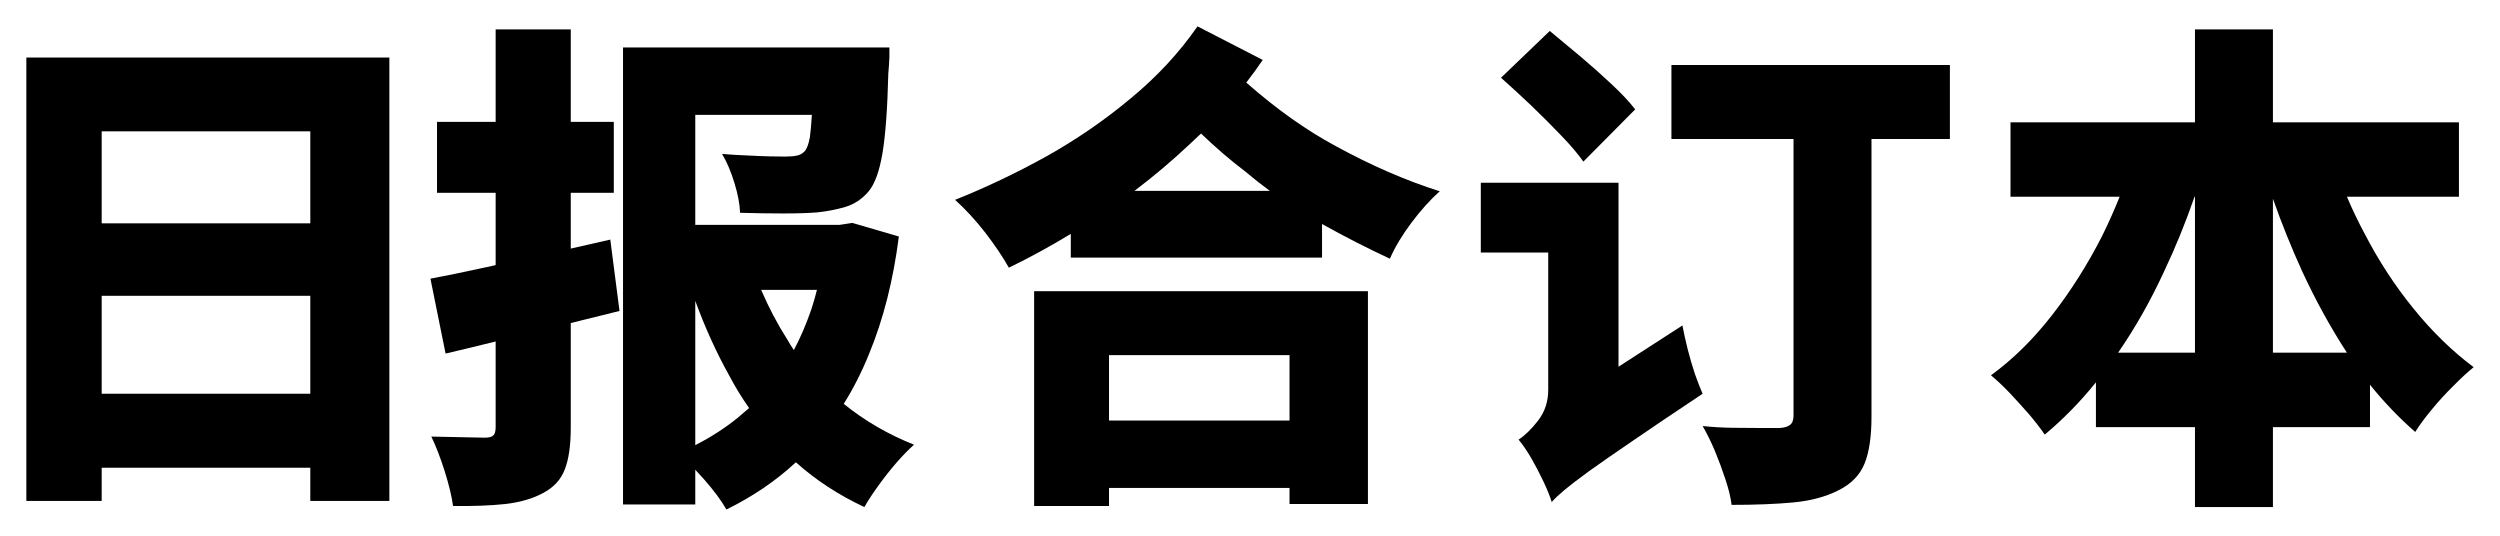
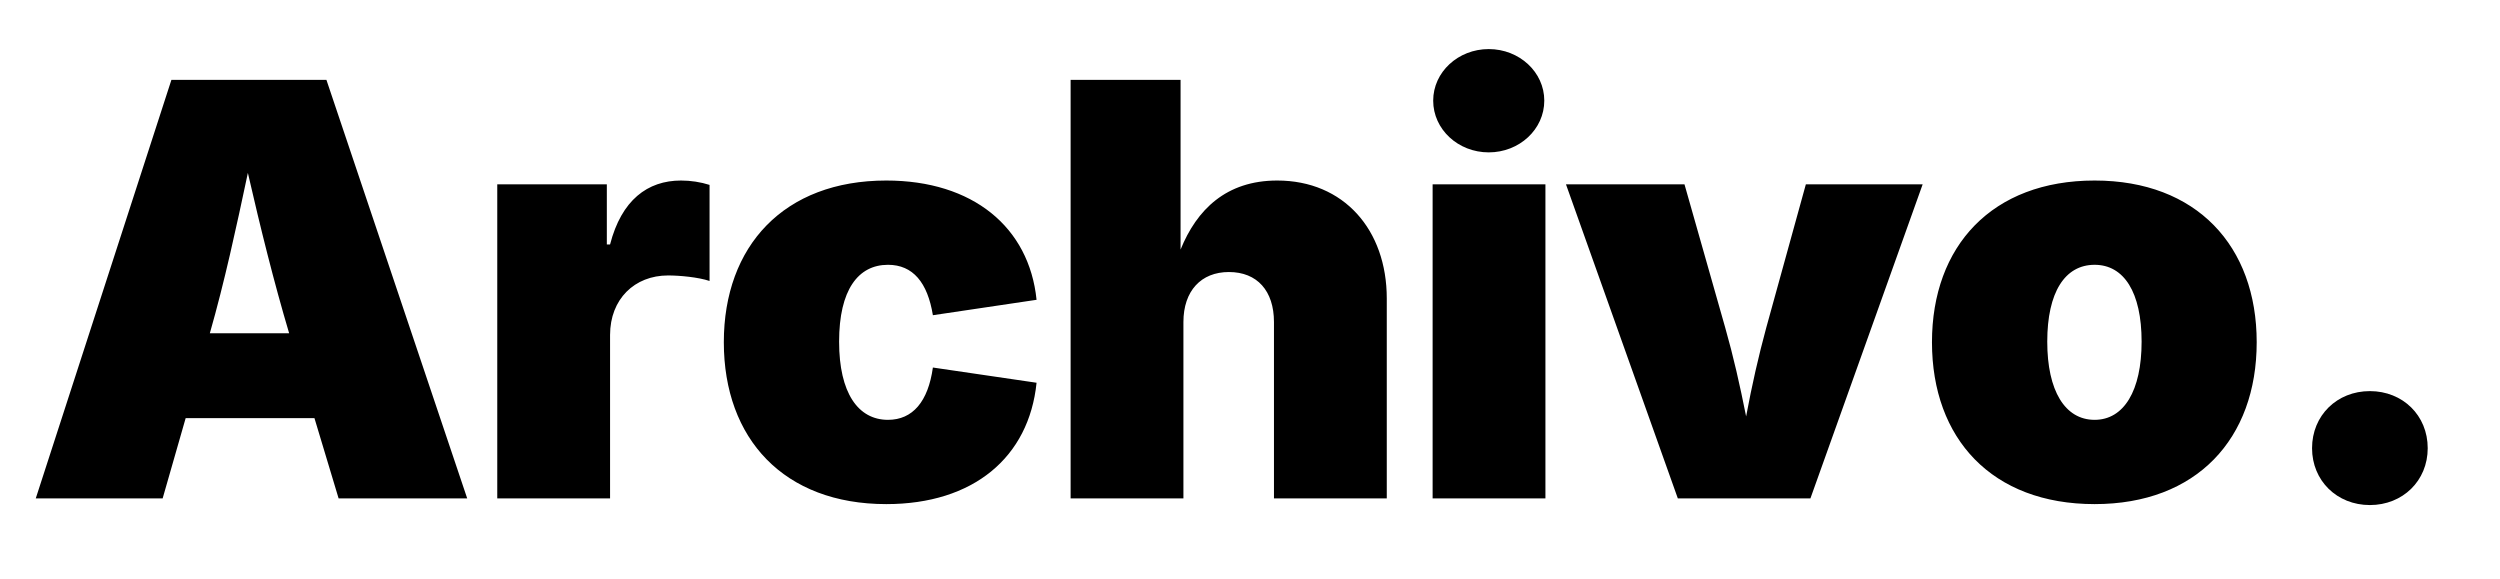
- <svg xmlns="http://www.w3.org/2000/svg" viewBox="0 -122.0 1138.4 244.0">
-   <path id="accent" d="M470.9 108.4L470.9 10.6L622.9 10.6L622.9 107.5L587.2 107.5L587.2 100.2L505.0 100.2L505.0 108.4L470.9 108.4ZM545.3-110.0L545.3-110.0L575.0-94.7Q571.4-89.4 567.5-84.4L567.5-84.4Q588.1-66.3 608.2-55.5L608.2-55.5Q632.5-42.2 655.6-34.9L655.6-34.9Q649.2-29.2 642.8-20.7Q636.4-12.2 632.9-4.2L632.9-4.2Q617.6-11.3 602.0-20.0L602.0-20.0L602.0-4.7L487.6-4.7L487.6-15.5Q473.6-7.0 459.4-0.1L459.4-0.1Q455.3-7.4 448.7-16.0Q442.0-24.6 434.9-31.0L434.9-31.0Q455.7-39.3 476.5-50.8Q497.2-62.4 515.0-77.3Q532.9-92.1 545.3-110.0ZM505.0 69.5L587.2 69.5L587.2 39.7L505.0 39.7L505.0 69.5ZM516.6-35.1L578.2-35.1Q572.5-39.3 566.8-44.1L566.8-44.1Q556.9-51.6 546.9-61.2L546.9-61.2Q544.3-58.7 541.8-56.4L541.8-56.4Q529.7-45.0 516.6-35.1L516.6-35.1Z M761.1-58.7L761.1-92.4L887.9-92.4L887.9-58.7L852.2-58.7L852.2 67.9Q852.2 81.4 849.0 89.2Q845.8 97.0 837.1 101.3Q828.4 105.7 816.5 106.8Q804.6 107.9 788.5 107.9L788.5 107.9Q787.9 102.9 785.7 96.3Q783.5 89.6 780.8 83.1Q778.0 76.6 775.3 72.0L775.3 72.0Q781.9 72.7 789.0 72.8Q796.1 72.9 802.0 72.9L802.0 72.9L810.3 72.9Q813.7 72.7 815.2 71.4Q816.7 70.2 816.7 67.2L816.7 67.2L816.7-58.7L761.1-58.7ZM674.3-7.0L674.3-38.8L737.0-38.8L737.0 45.0L766.1 26.2Q767.0 31.0 768.5 37.0Q770.0 42.9 771.8 48.3Q773.7 53.7 775.3 57.3L775.3 57.3Q755.3 70.6 742.8 79.2Q730.2 87.8 723.1 92.9Q716.0 98.1 712.3 101.2Q708.6 104.3 706.6 106.6L706.6 106.6Q705.4 102.7 702.8 97.2Q700.2 91.7 697.2 86.5Q694.2 81.4 691.5 78.2L691.5 78.2Q695.8 75.4 700.4 69.5Q705.0 63.5 705.0 55.5L705.0 55.5L705.0-7.0L674.3-7.0ZM683.5-86.6L683.5-86.6L705.7-107.9Q711.8-102.9 719.4-96.5Q727.0-90.1 733.7-83.8Q740.5-77.5 744.6-72.2L744.6-72.2L721.0-48.4Q717.3-53.7 710.8-60.4Q704.3-67.2 697.1-74.1Q689.9-80.9 683.5-86.6Z M915.5-32.4L915.5-66.3L999.5-66.3L999.5-108.6L1035.0-108.6L1035.0-66.3L1119.7-66.3L1119.7-32.4L1068.7-32.4Q1072.3-23.9 1076.7-15.7L1076.7-15.7Q1086.3 2.9 1099.0 18.5Q1111.7 34.2 1126.4 45.2L1126.4 45.2Q1122.2 48.6 1117.1 53.8Q1111.9 58.9 1107.4 64.4Q1102.8 69.9 1099.8 74.7L1099.8 74.7Q1088.8 65.1 1079.2 53.2L1079.2 53.2L1079.2 72.5L1035.0 72.5L1035.0 108.9L999.5 108.9L999.5 72.5L954.4 72.5L954.4 52.1Q943.7 65.4 931.1 75.9L931.1 75.9Q928.3 71.8 924.0 66.7Q919.6 61.7 915.1 56.9Q910.5 52.1 906.6 48.9L906.6 48.9Q921.7 37.9 934.5 21.4Q947.3 4.9 957.2-14.5L957.2-14.5Q961.5-23.2 965.2-32.4L965.2-32.4L915.5-32.4ZM999.5 38.6L999.5-32.4L999.3-32.4Q993.1-14.5 985.3 1.9L985.3 1.9Q976.2 21.6 964.5 38.6L964.5 38.6L999.5 38.6ZM1035.0-31.5L1035.0-31.5L1035.0 38.6L1068.7 38.6Q1057.5 21.4 1048.3 1.5L1048.3 1.5Q1041.0-14.5 1035.0-31.5Z" />
-   <path id="ink" d="M12.0 106.1L12.0-95.8L177.3-95.8L177.3 106.1L141.3 106.1L141.3 91.0L46.3 91.0L46.3 106.1L12.0 106.1ZM46.3 57.3L141.3 57.3L141.3 12.7L46.3 12.7L46.3 57.3ZM46.3-20.3L141.3-20.3L141.3-62.2L46.3-62.2L46.3-20.3Z M283.7 107.7L283.7-100.4L405.0-100.4L405.0-96.0Q404.8-91.5 404.5-88.5L404.5-88.5Q403.9-64.2 401.8-52.0Q399.7-39.7 395.4-34.7Q391.0-29.6 385.0-27.8Q378.9-26.0 372.3-25.3L372.3-25.3Q366.1-24.8 356.7-24.8Q347.3-24.8 337.0-25.1L337.0-25.1Q336.8-31.0 334.4-38.8Q332.0-46.6 328.8-51.9L328.8-51.9Q334.9-51.4 340.4-51.2Q345.9-50.9 350.4-50.8Q354.9-50.7 357.4-50.7L357.4-50.7Q360.6-50.7 362.6-51.1Q364.7-51.4 366.3-53.0Q367.9-54.6 368.8-59.6L368.8-59.6Q369.3-63.3 369.7-69.7L369.7-69.7L316.6-69.7L316.6-19.6L382.3-19.6L388.1-20.5L409.3-14.3Q405.5 15.5 395.8 39.0L395.8 39.0Q390.8 51.4 384.2 61.9L384.2 61.9Q398.4 73.4 416.2 80.5L416.2 80.5Q412.6 83.7 408.2 88.7Q403.9 93.7 400.0 99.1Q396.1 104.5 393.6 108.9L393.6 108.9Q375.9 100.6 362.4 88.5L362.4 88.5Q348.9 101.1 330.8 110L330.8 110Q327.2 103.8 320.8 96.5L320.8 96.5Q318.7 94.2 316.6 91.9L316.6 91.9L316.6 107.7L283.7 107.7ZM202.9 39.0L196.0 4.9Q206.7 2.9 220.3-0.1L220.3-0.1Q223.0-0.6 225.7-1.3L225.7-1.3L225.7-34.2L199.0-34.2L199.0-66.5L225.7-66.5L225.7-108.6L259.9-108.6L259.9-66.5L279.5-66.5L279.5-34.2L259.9-34.2L259.9-8.8Q269.0-10.9 277.9-12.9L277.9-12.9L282.1 19.6Q271.1 22.3 259.9 25.1L259.9 25.1L259.9 72.7Q259.9 84.8 257.2 91.7Q254.6 98.6 247.5 102.4Q240.4 106.3 230.2 107.5Q220.0 108.6 206.3 108.4L206.3 108.4Q205.4 101.8 202.5 92.6Q199.6 83.4 196.4 76.8L196.4 76.8Q203.5 77.0 210.9 77.1Q218.2 77.3 220.7 77.3L220.7 77.3Q223.7 77.3 224.7 76.2Q225.7 75.2 225.7 72.5L225.7 72.5L225.7 33.5Q213.6 36.5 202.9 39.0L202.9 39.0ZM341.1 63.8L341.1 63.8Q336.1 56.7 332.0 48.9L332.0 48.9Q323.3 33.3 316.6 15.0L316.6 15.0L316.6 80.7Q327.4 75.2 336.1 68.1L336.1 68.1Q338.6 66.0 341.1 63.8ZM372.0 10.0L346.6 10.0Q351.7 21.9 358.5 32.6L358.5 32.6Q359.9 35.1 361.5 37.4L361.5 37.4Q366.1 28.7 369.5 18.7L369.5 18.7Q370.9 14.5 372.0 10.0L372.0 10.0Z" />
+ <svg xmlns="http://www.w3.org/2000/svg" viewBox="0 -152.0 1314.2 304.0">
+   <path id="accent" d="M1245.8 113.5C1263.1 113.5 1276.2 100.7 1276.2 83.6C1276.2 66.4 1263.1 53.6 1245.8 53.6C1228.5 53.6 1215.4 66.4 1215.4 83.6C1215.4 100.7 1228.5 113.5 1245.8 113.5Z" />
+   <path id="ink" d="M18.8 110L85.5 110L97.6 67.8L165.3 67.8L178.0 110L245.6 110L171.6-110L90.1-110ZM110.3 23.2C118.0-3.7 124.2-32.3 130.3-61.1C136.9-32.3 144-3.7 152.0 23.2Z M261.4 110L320.7 110L320.7 24.1C320.7 5.2 333.6-7.2 351.2-7.2C357.2-7.2 367.1-6.3 373.0-4.3L373.0-54.8C368.3-56.3 363.1-57.1 358.0-57.1C340.4-57.1 326.7-46.8 320.7-23.5L319.0-23.5L319.0-55.1L261.4-55.1Z M465.9 113.0C511.7 113.0 540.9 88.4 544.9 49.2L490.4 41.2C487.9 59.1 479.8 68.7 466.8 68.7C451.1 68.7 441.1 54.6 441.1 27.6C441.1 0.4 451.1-12.8 466.8-12.8C479.9-12.8 487.6-3.5 490.4 13.7L544.9 5.6C541.0-32.6 511.4-57.1 465.9-57.1C412.1-57.1 380.5-22.7 380.5 27.9C380.5 78.7 412.1 113.0 465.9 113.0Z M622.1 17.3C622.1 0.9 631.4-9.0 646.0-9.0C660.9-9.0 669.7 0.9 669.7 17.3L669.7 110L729.0 110L729.0 4.9C729.0-31.2 706.4-57.1 671.4-57.1C644.6-57.1 629.1-41.8 620.6-20.8L620.6-110L562.8-110L562.8 110L622.1 110Z M753.1 110L812.4 110L812.4-55.1L753.1-55.1ZM782.6-71.9C798.7-71.9 811.8-84.0 811.8-99.1C811.8-114.1 798.7-126.2 782.6-126.2C766.5-126.2 753.4-114.1 753.4-99.1C753.4-84.0 766.5-71.9 782.6-71.9Z M882.0 110L951.7 110L1010.7-55.1L949.3-55.1L928.5 20.2C924.4 35.3 921.0 50.3 917.9 66.9C914.6 50.3 911.2 35.3 906.9 20.2L885.5-55.1L823.2-55.1Z M1101.1 113.0C1154.7 113.0 1186.3 78.7 1186.3 27.9C1186.3-22.7 1154.7-57.1 1101.1-57.1C1047.2-57.1 1015.6-22.7 1015.6 27.9C1015.6 78.7 1047.2 113.0 1101.1 113.0ZM1101.1 68.7C1085.5 68.7 1076.2 53.4 1076.2 27.6C1076.2 1.6 1085.5-12.8 1101.1-12.8C1116.5-12.8 1125.8 1.6 1125.8 27.6C1125.8 53.4 1116.5 68.7 1101.1 68.7Z" />
</svg>
